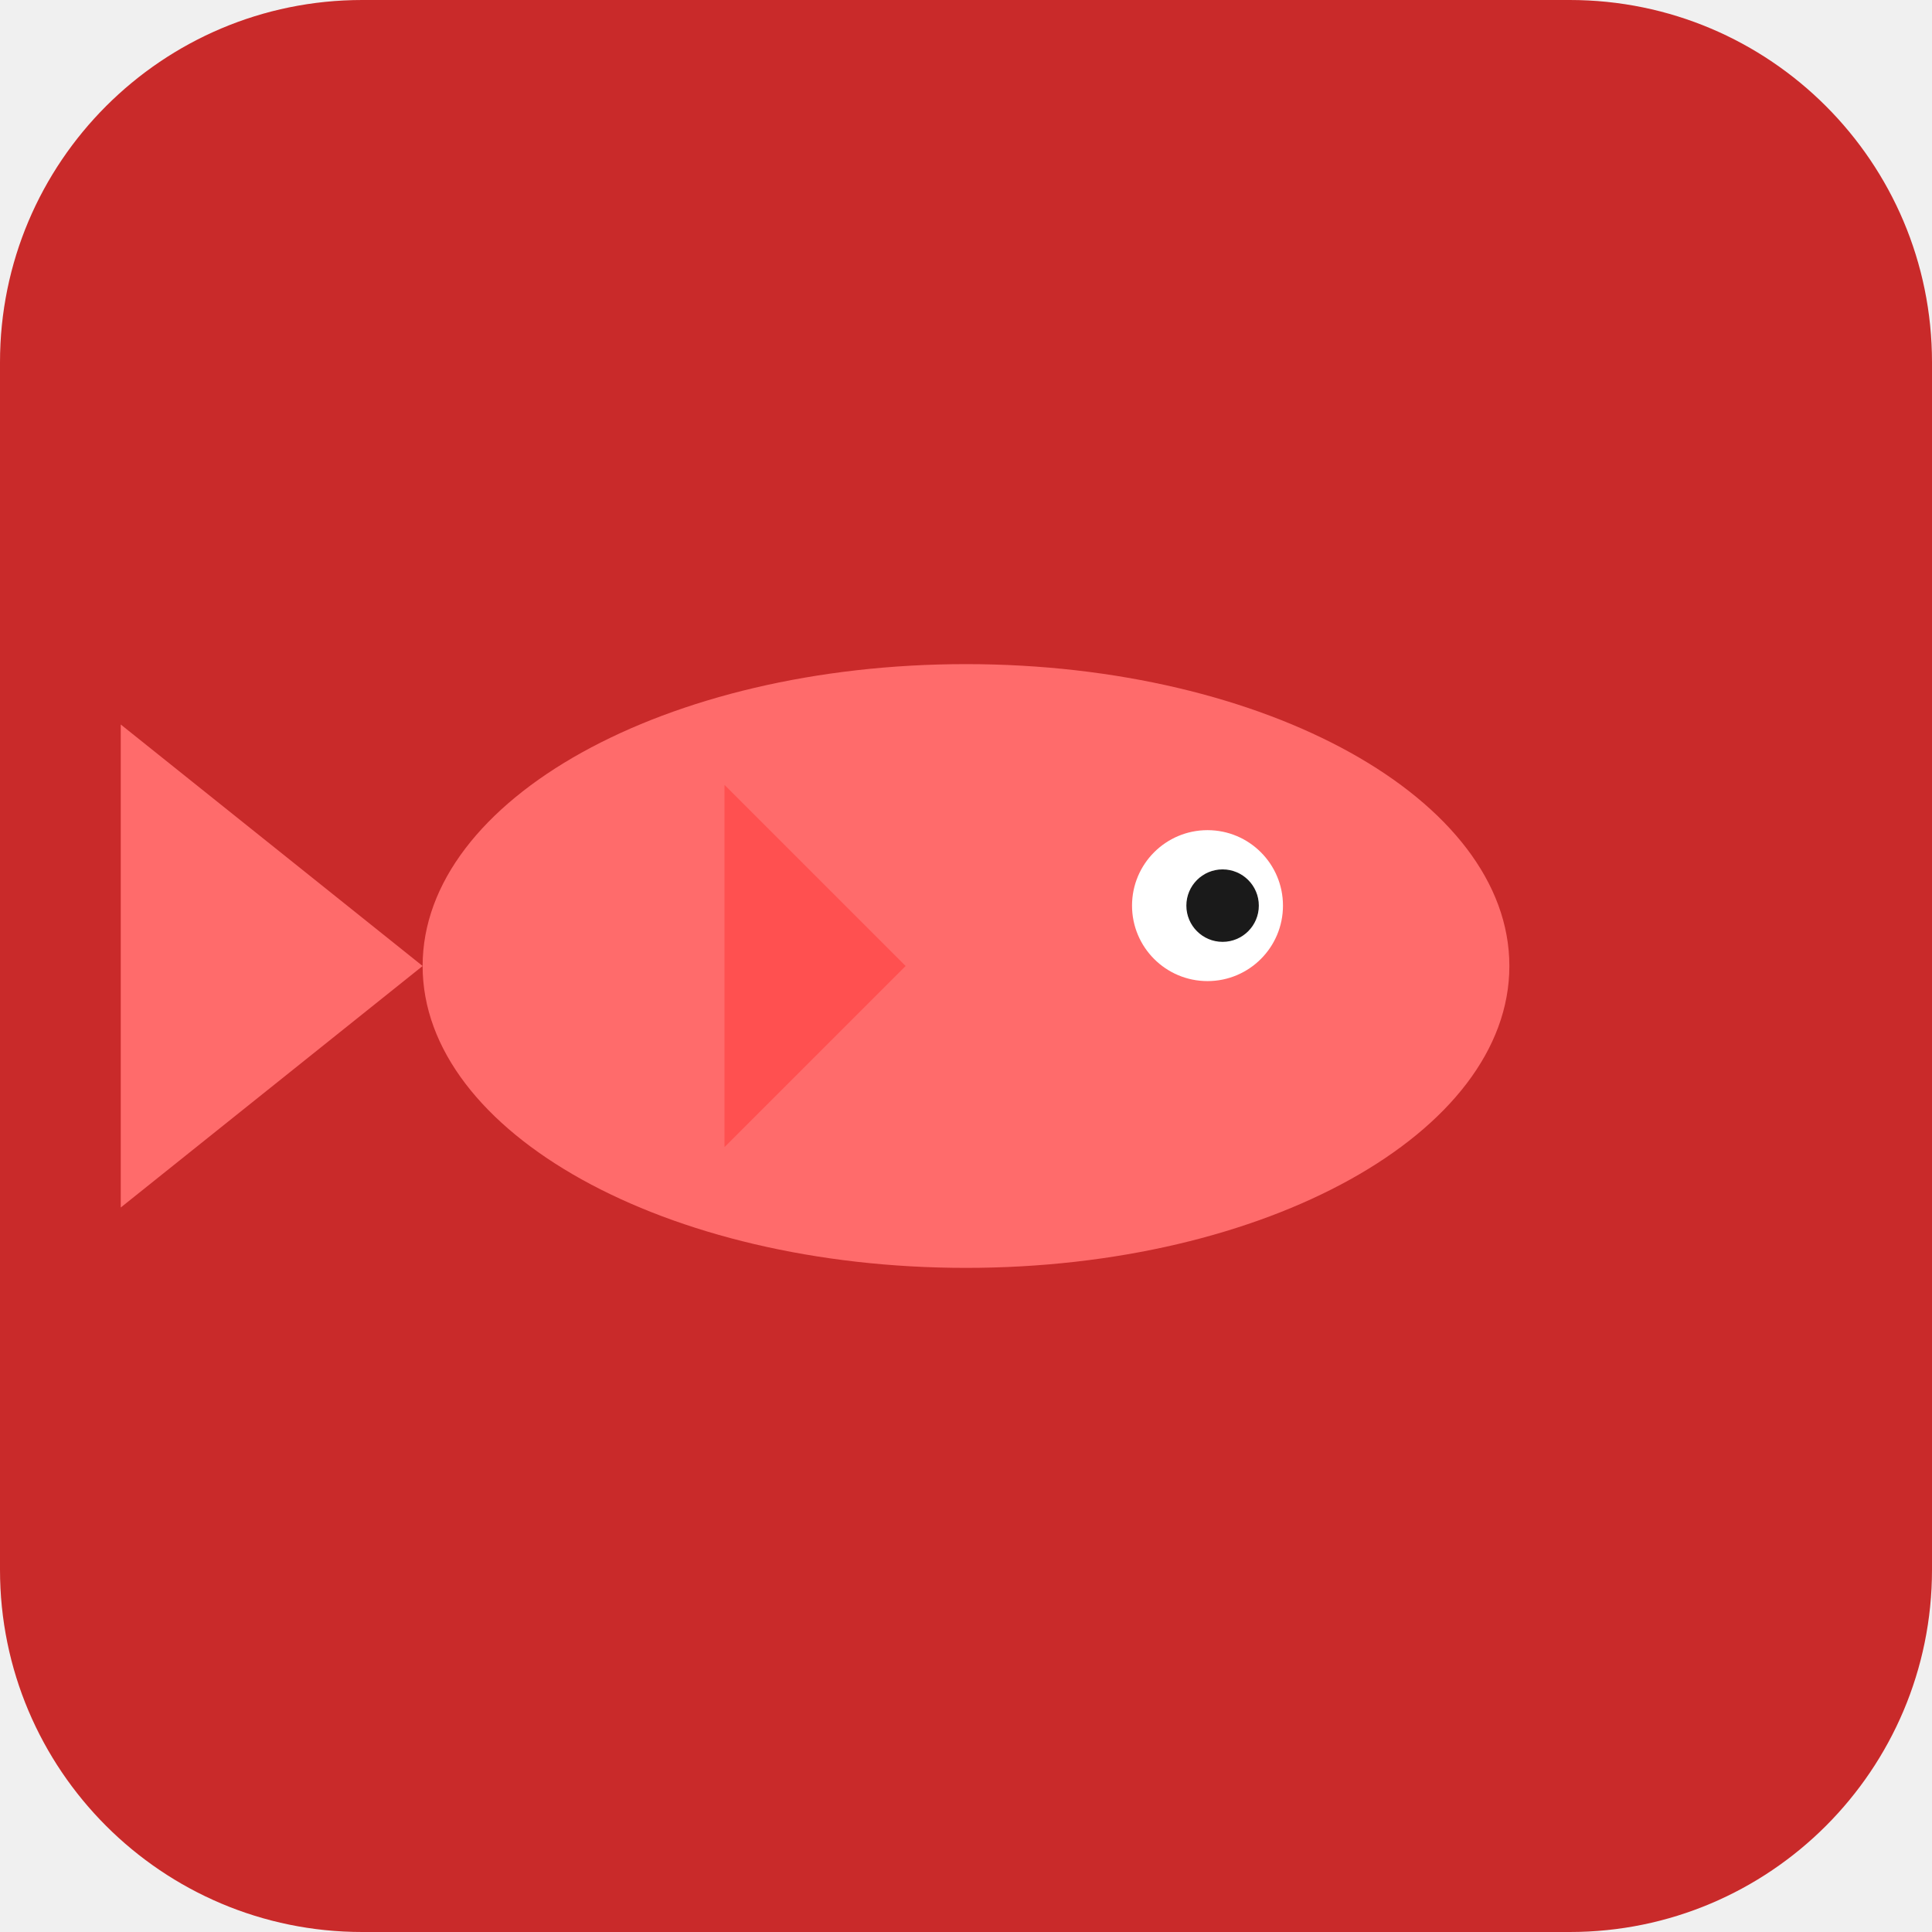
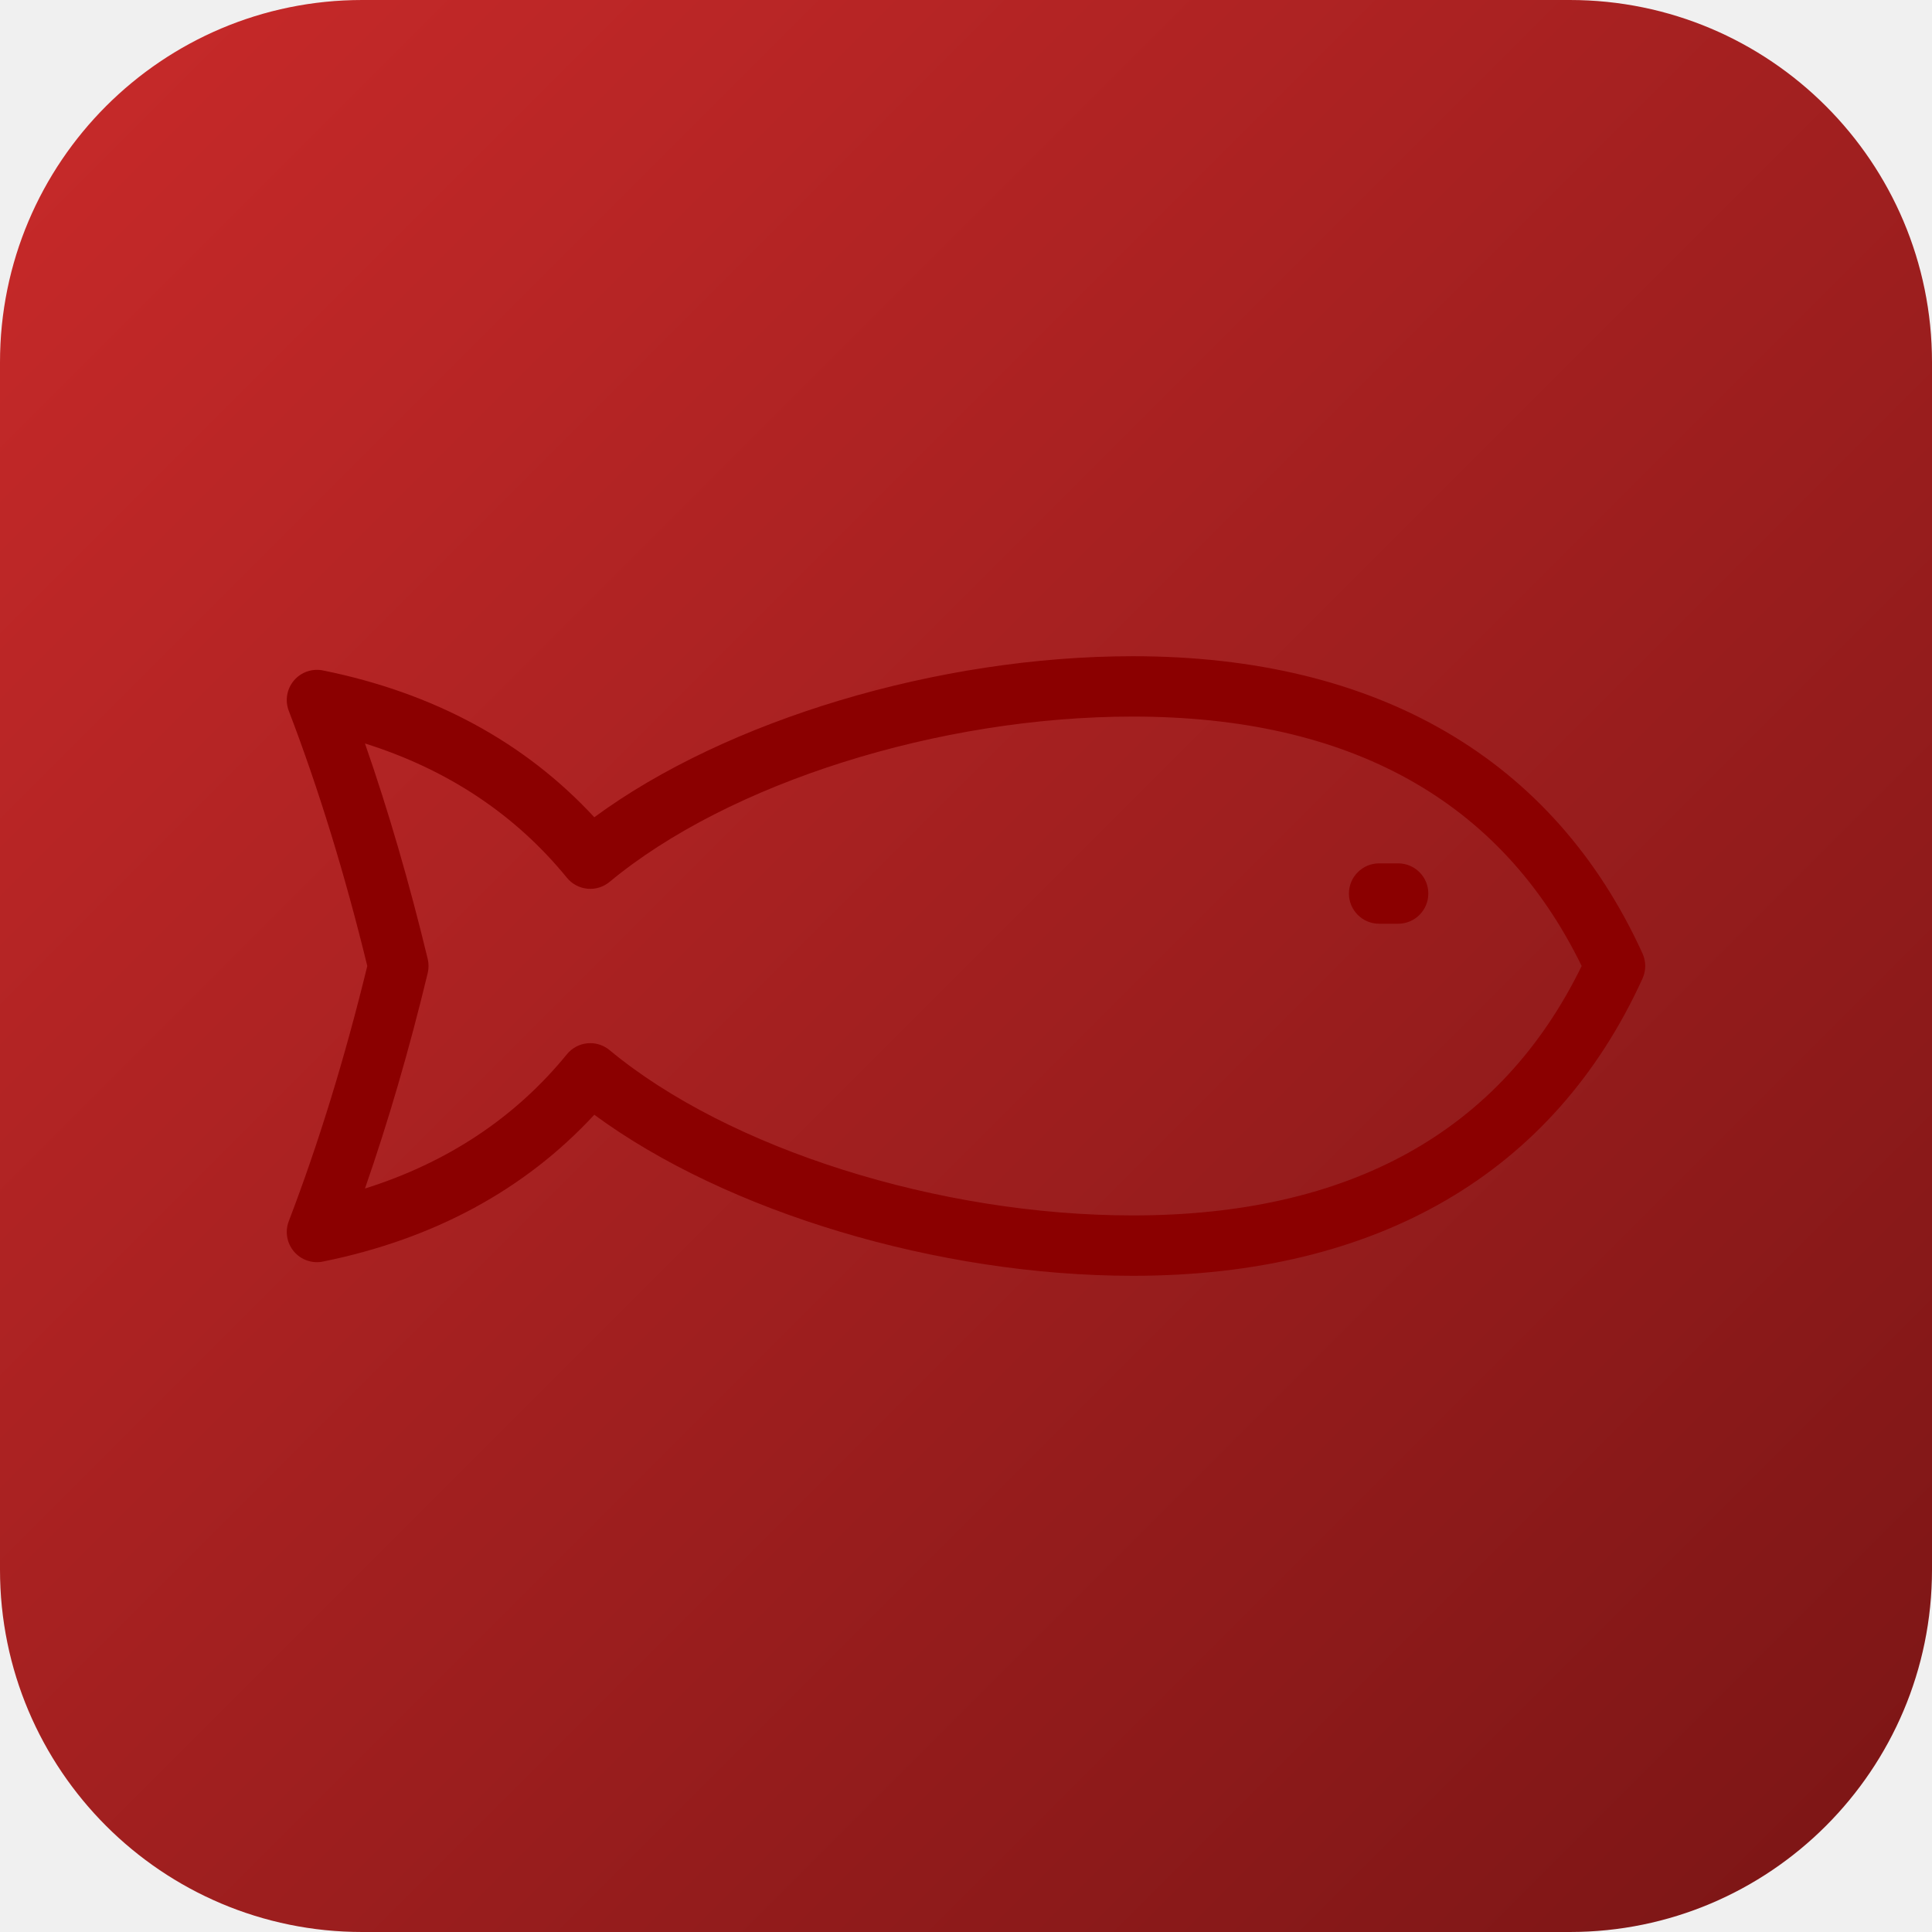
<svg xmlns="http://www.w3.org/2000/svg" width="64" height="64" viewBox="0 0 64 64" fill="none">
-   <rect width="64" height="64" rx="12" fill="#C92A2A" />
-   <g transform="translate(32,32)">
-     <ellipse cx="0" cy="0" rx="18" ry="10" fill="#FF6B6B" />
-     <path d="M-18 0 L-28 -8 L-28 8 Z" fill="#FF6B6B" />
-     <circle cx="8" cy="-2" r="2.5" fill="white" />
-     <circle cx="8.5" cy="-2" r="1.2" fill="#1a1a1a" />
-     <path d="M-2 0 L-8 -6 L-8 6 Z" fill="#FF4444" opacity="0.7" />
+   <defs>
+     <linearGradient id="bg" x1="0" y1="0" x2="1" y2="1">
+       <stop stop-color="#C92A2A" />
+       <stop offset="1" stop-color="#7A1515" />
+     </linearGradient>
+   </defs>
+   <rect width="64" height="64" rx="12" fill="url(#bg)" />
+   <g transform="translate(32,32) scale(0.5) translate(-45,-45)">
+     <path d="M 56.05 65.525 c -12.91 0 -26.937 -4.237 -35.676 -10.67 c -4.596 4.972 -10.634 8.24 -17.977 9.727 c -0.717 0.147 -1.453 -0.111 -1.924 -0.668 c -0.471 -0.557 -0.602 -1.326 -0.341 -2.008 C 2.098 56.777 3.848 51.092 5.334 45 c -1.486 -6.091 -3.236 -11.777 -5.202 -16.906 c -0.261 -0.681 -0.13 -1.451 0.341 -2.008 s 1.21 -0.811 1.923 -0.668 c 7.343 1.486 13.381 4.755 17.978 9.727 c 8.74 -6.432 22.766 -10.669 35.676 -10.669 c 16.224 0 27.901 6.811 33.771 19.696 c 0.239 0.527 0.239 1.131 0 1.658 C 83.951 58.715 72.274 65.525 56.05 65.525 z M 20.108 50.112 c 0.464 0 0.917 0.162 1.277 0.461 c 7.897 6.551 21.828 10.952 34.665 10.952 c 14.39 0 24.39 -5.559 29.739 -16.525 C 80.44 34.033 70.44 28.475 56.05 28.475 c -12.836 0 -26.767 4.401 -34.665 10.953 c -0.41 0.34 -0.938 0.505 -1.471 0.451 c -0.531 -0.052 -1.019 -0.313 -1.356 -0.727 c -3.416 -4.191 -7.905 -7.174 -13.378 -8.896 c 1.547 4.444 2.94 9.23 4.157 14.275 c 0.074 0.308 0.074 0.629 0 0.938 C 8.12 50.515 6.726 55.3 5.18 59.744 c 5.473 -1.723 9.962 -4.704 13.378 -8.896 c 0.337 -0.413 0.825 -0.675 1.356 -0.727 C 19.979 50.115 20.044 50.112 20.108 50.112 z" fill="#8B0000" />
+     <path d="M 73.63 42.2 h -1.26 c -1.104 0 -2 -0.896 -2 -2 s 0.896 -2 2 -2 h 1.26 c 1.104 0 2 0.896 2 2 S 74.734 42.2 73.63 42.2 z" fill="#8B0000" />
  </g>
</svg>
